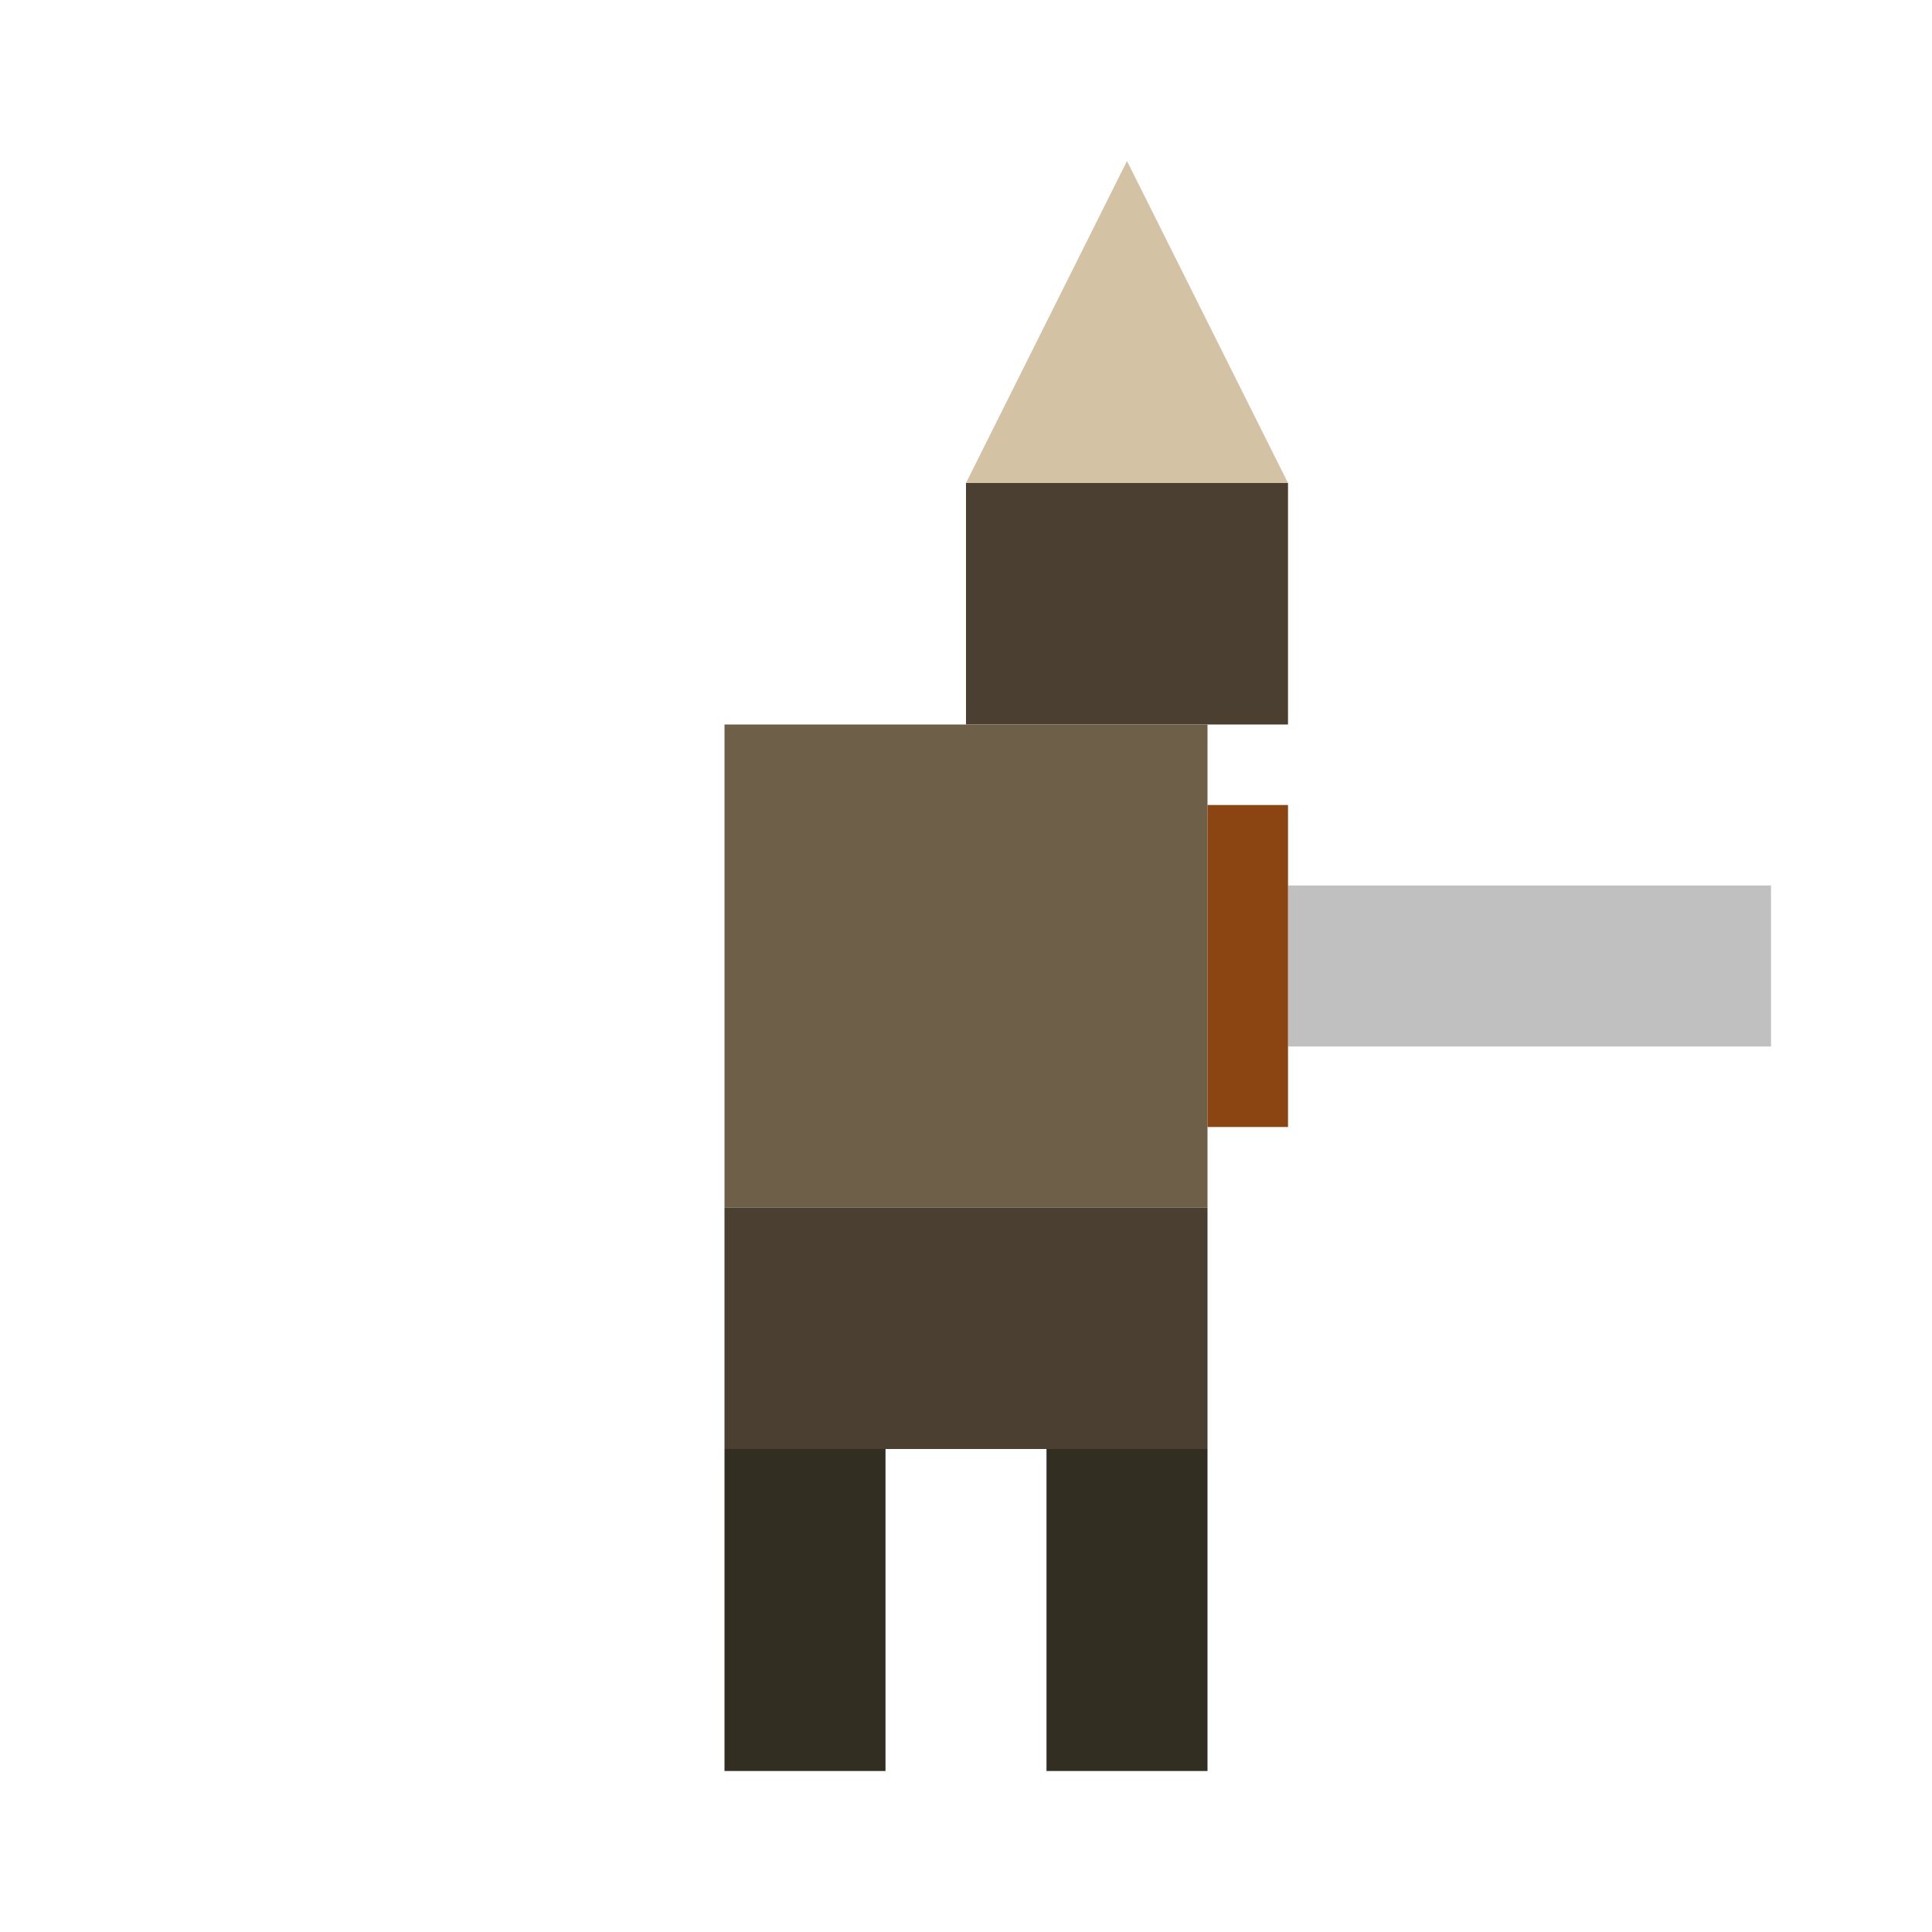
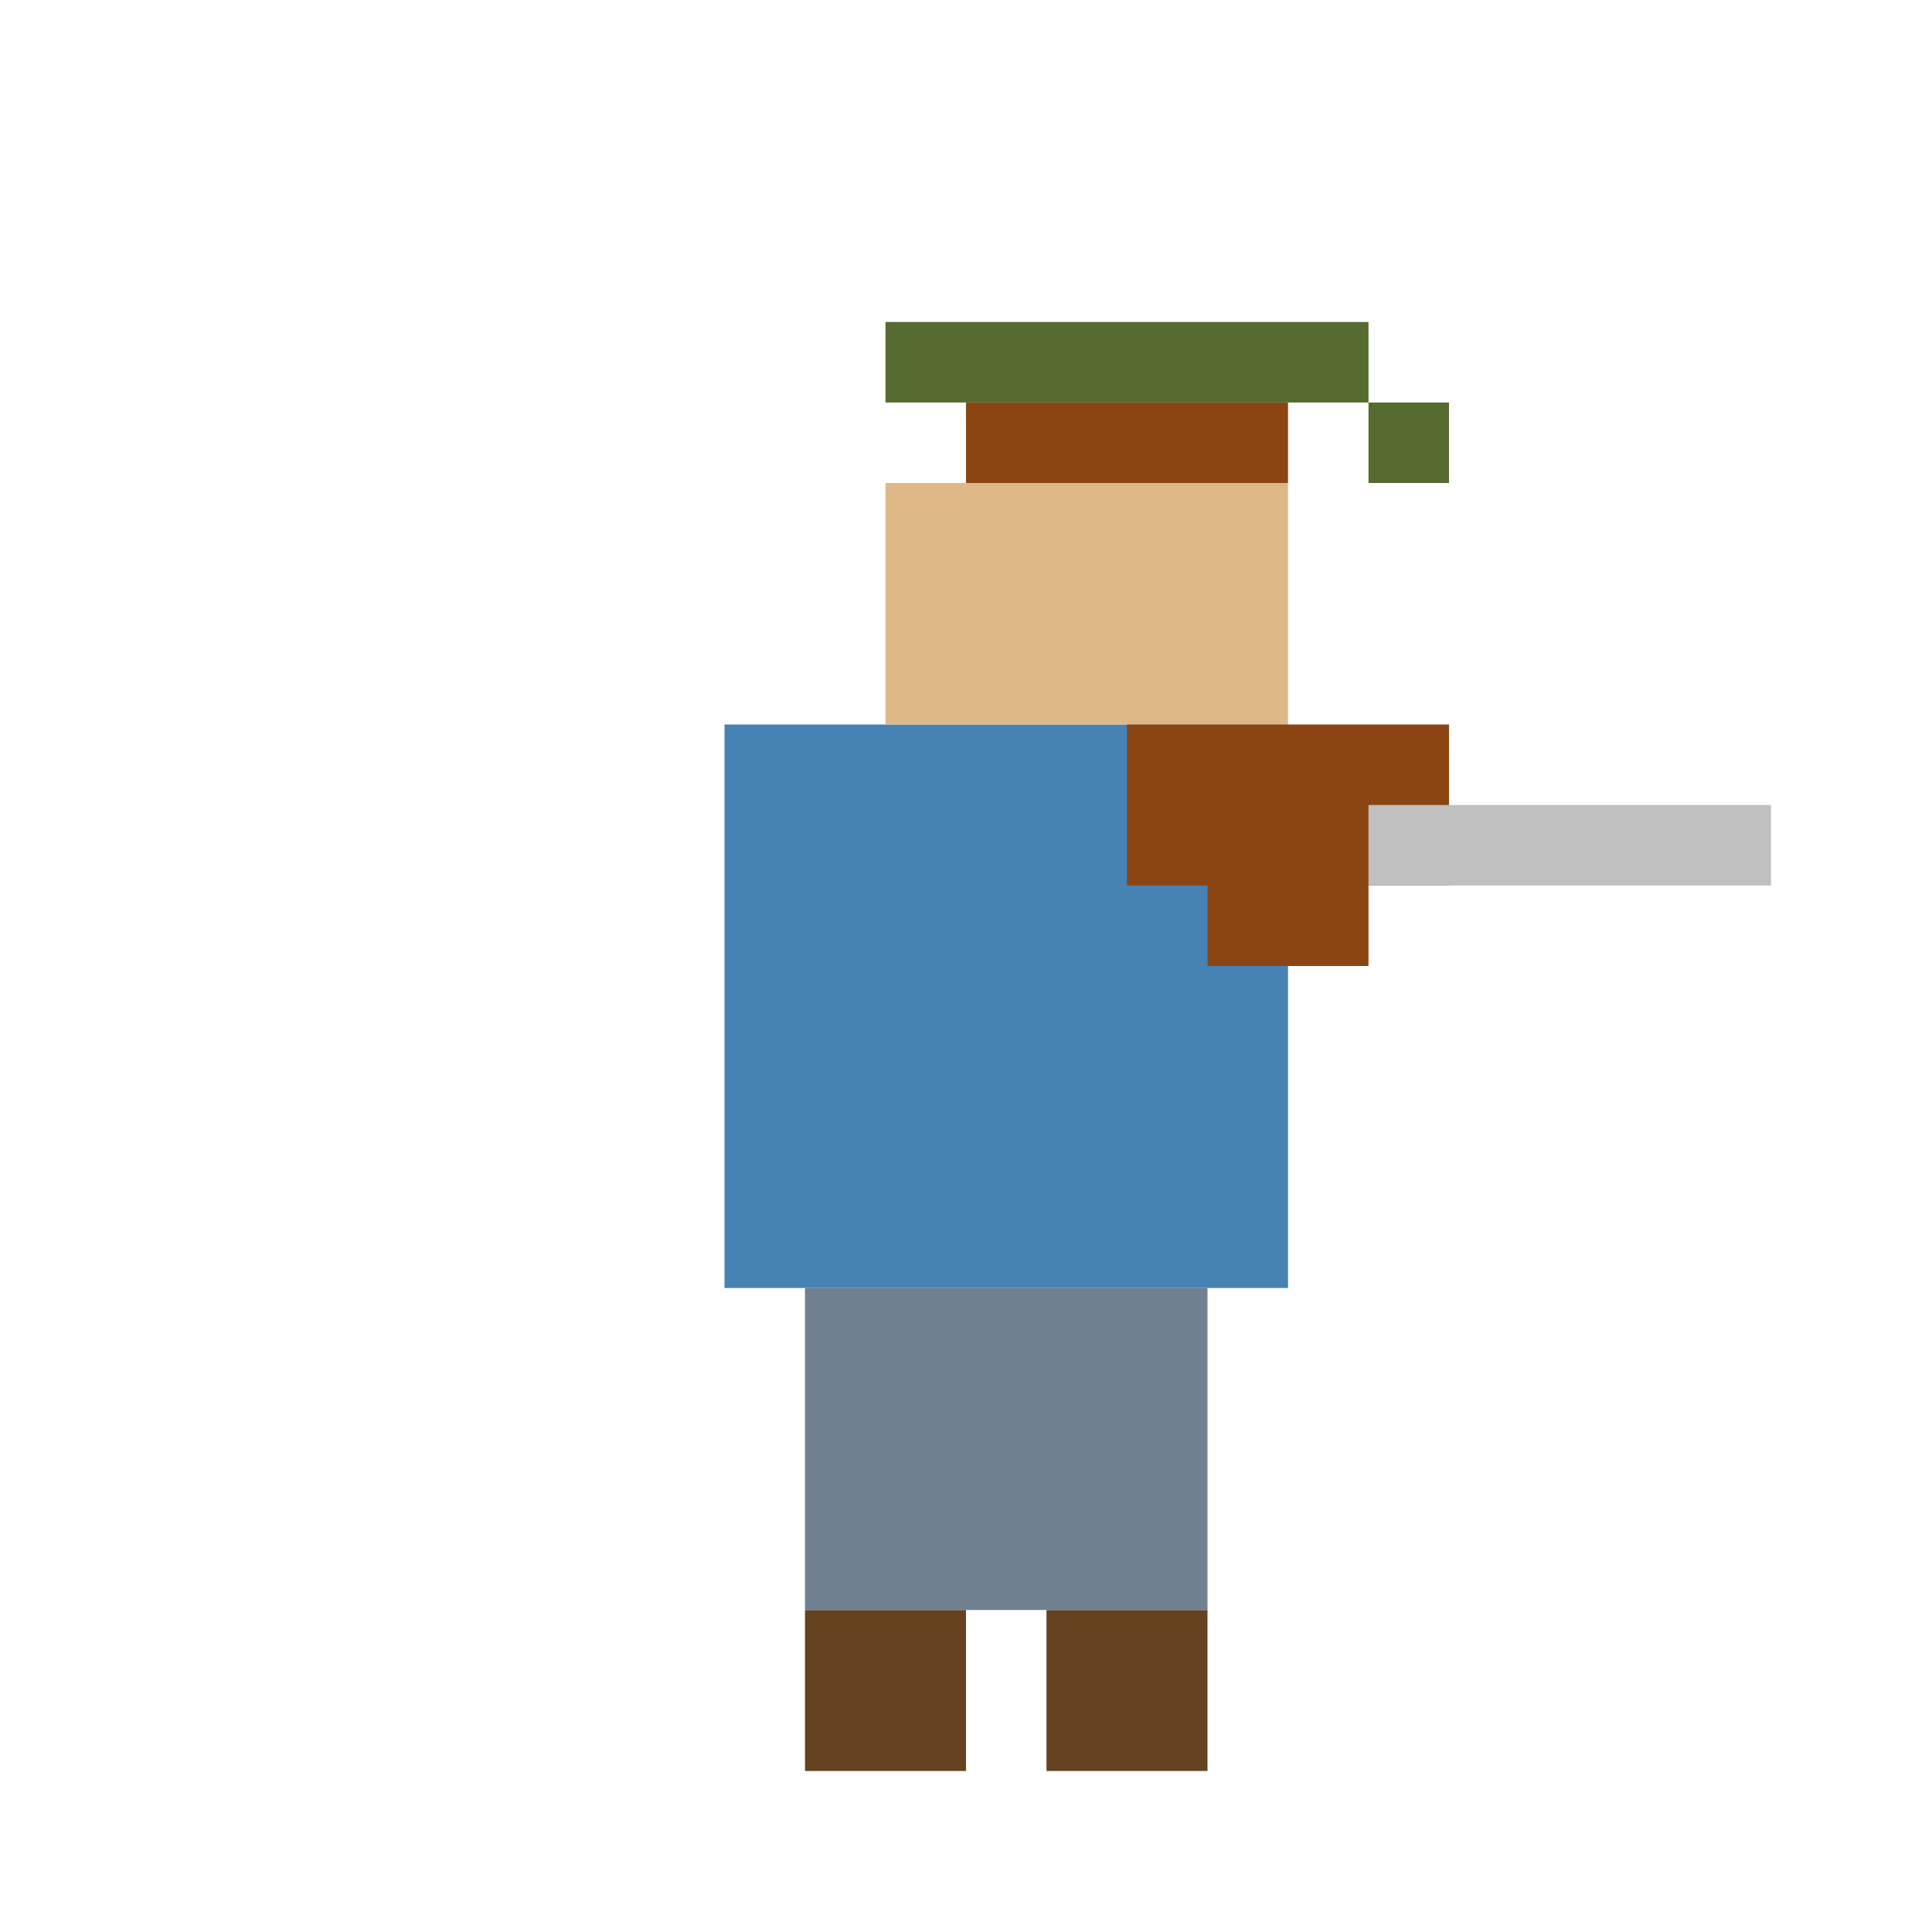
<svg xmlns="http://www.w3.org/2000/svg" width="24" height="24" viewBox="0 0 24 24" fill="none">
-   <path d="M14 2L16 6H12L14 2Z" fill="#D4C2A4" />
-   <path d="M12 6H16V9H12V6Z" fill="#4A3F30" />
-   <path d="M9 9H15V15H9V9Z" fill="#6D5F48" />
-   <path d="M9 15H15V18H9V15Z" fill="#4A3F30" />
-   <path d="M9 18H11V22H9V18Z" fill="#332E22" />
-   <path d="M13 18H15V22H13V18Z" fill="#332E22" />
-   <path d="M16 11H22V13H16V11Z" fill="#C0C0C0" />
-   <path d="M15 10H16V14H15V10Z" fill="#8B4513" />
+   <path d="M10 20H12V22H10V20Z" fill="#654321" />
+   <path d="M13 20H15V22H13V20Z" fill="#654321" />
+   <path d="M10 16H15V20H10V16Z" fill="#708090" />
+   <path d="M9 9H16V16H9V9Z" fill="#4682B4" />
+   <path d="M11 6H16V9H11V6Z" fill="#DEB887" />
+   <path d="M12 5H16V6H12V5Z" fill="#8B4513" />
+   <path d="M11 4H17V5H11V4Z" fill="#556B2F" />
+   <path d="M17 5H18V6H17V5Z" fill="#556B2F" />
+   <path d="M15 10H17V12H15V10Z" fill="#8B4513" />
+   <path d="M14 9H18V11H14V9Z" fill="#8B4513" />
+   <path d="M17 10H22V11H17V10Z" fill="#C0C0C0" />
</svg>
